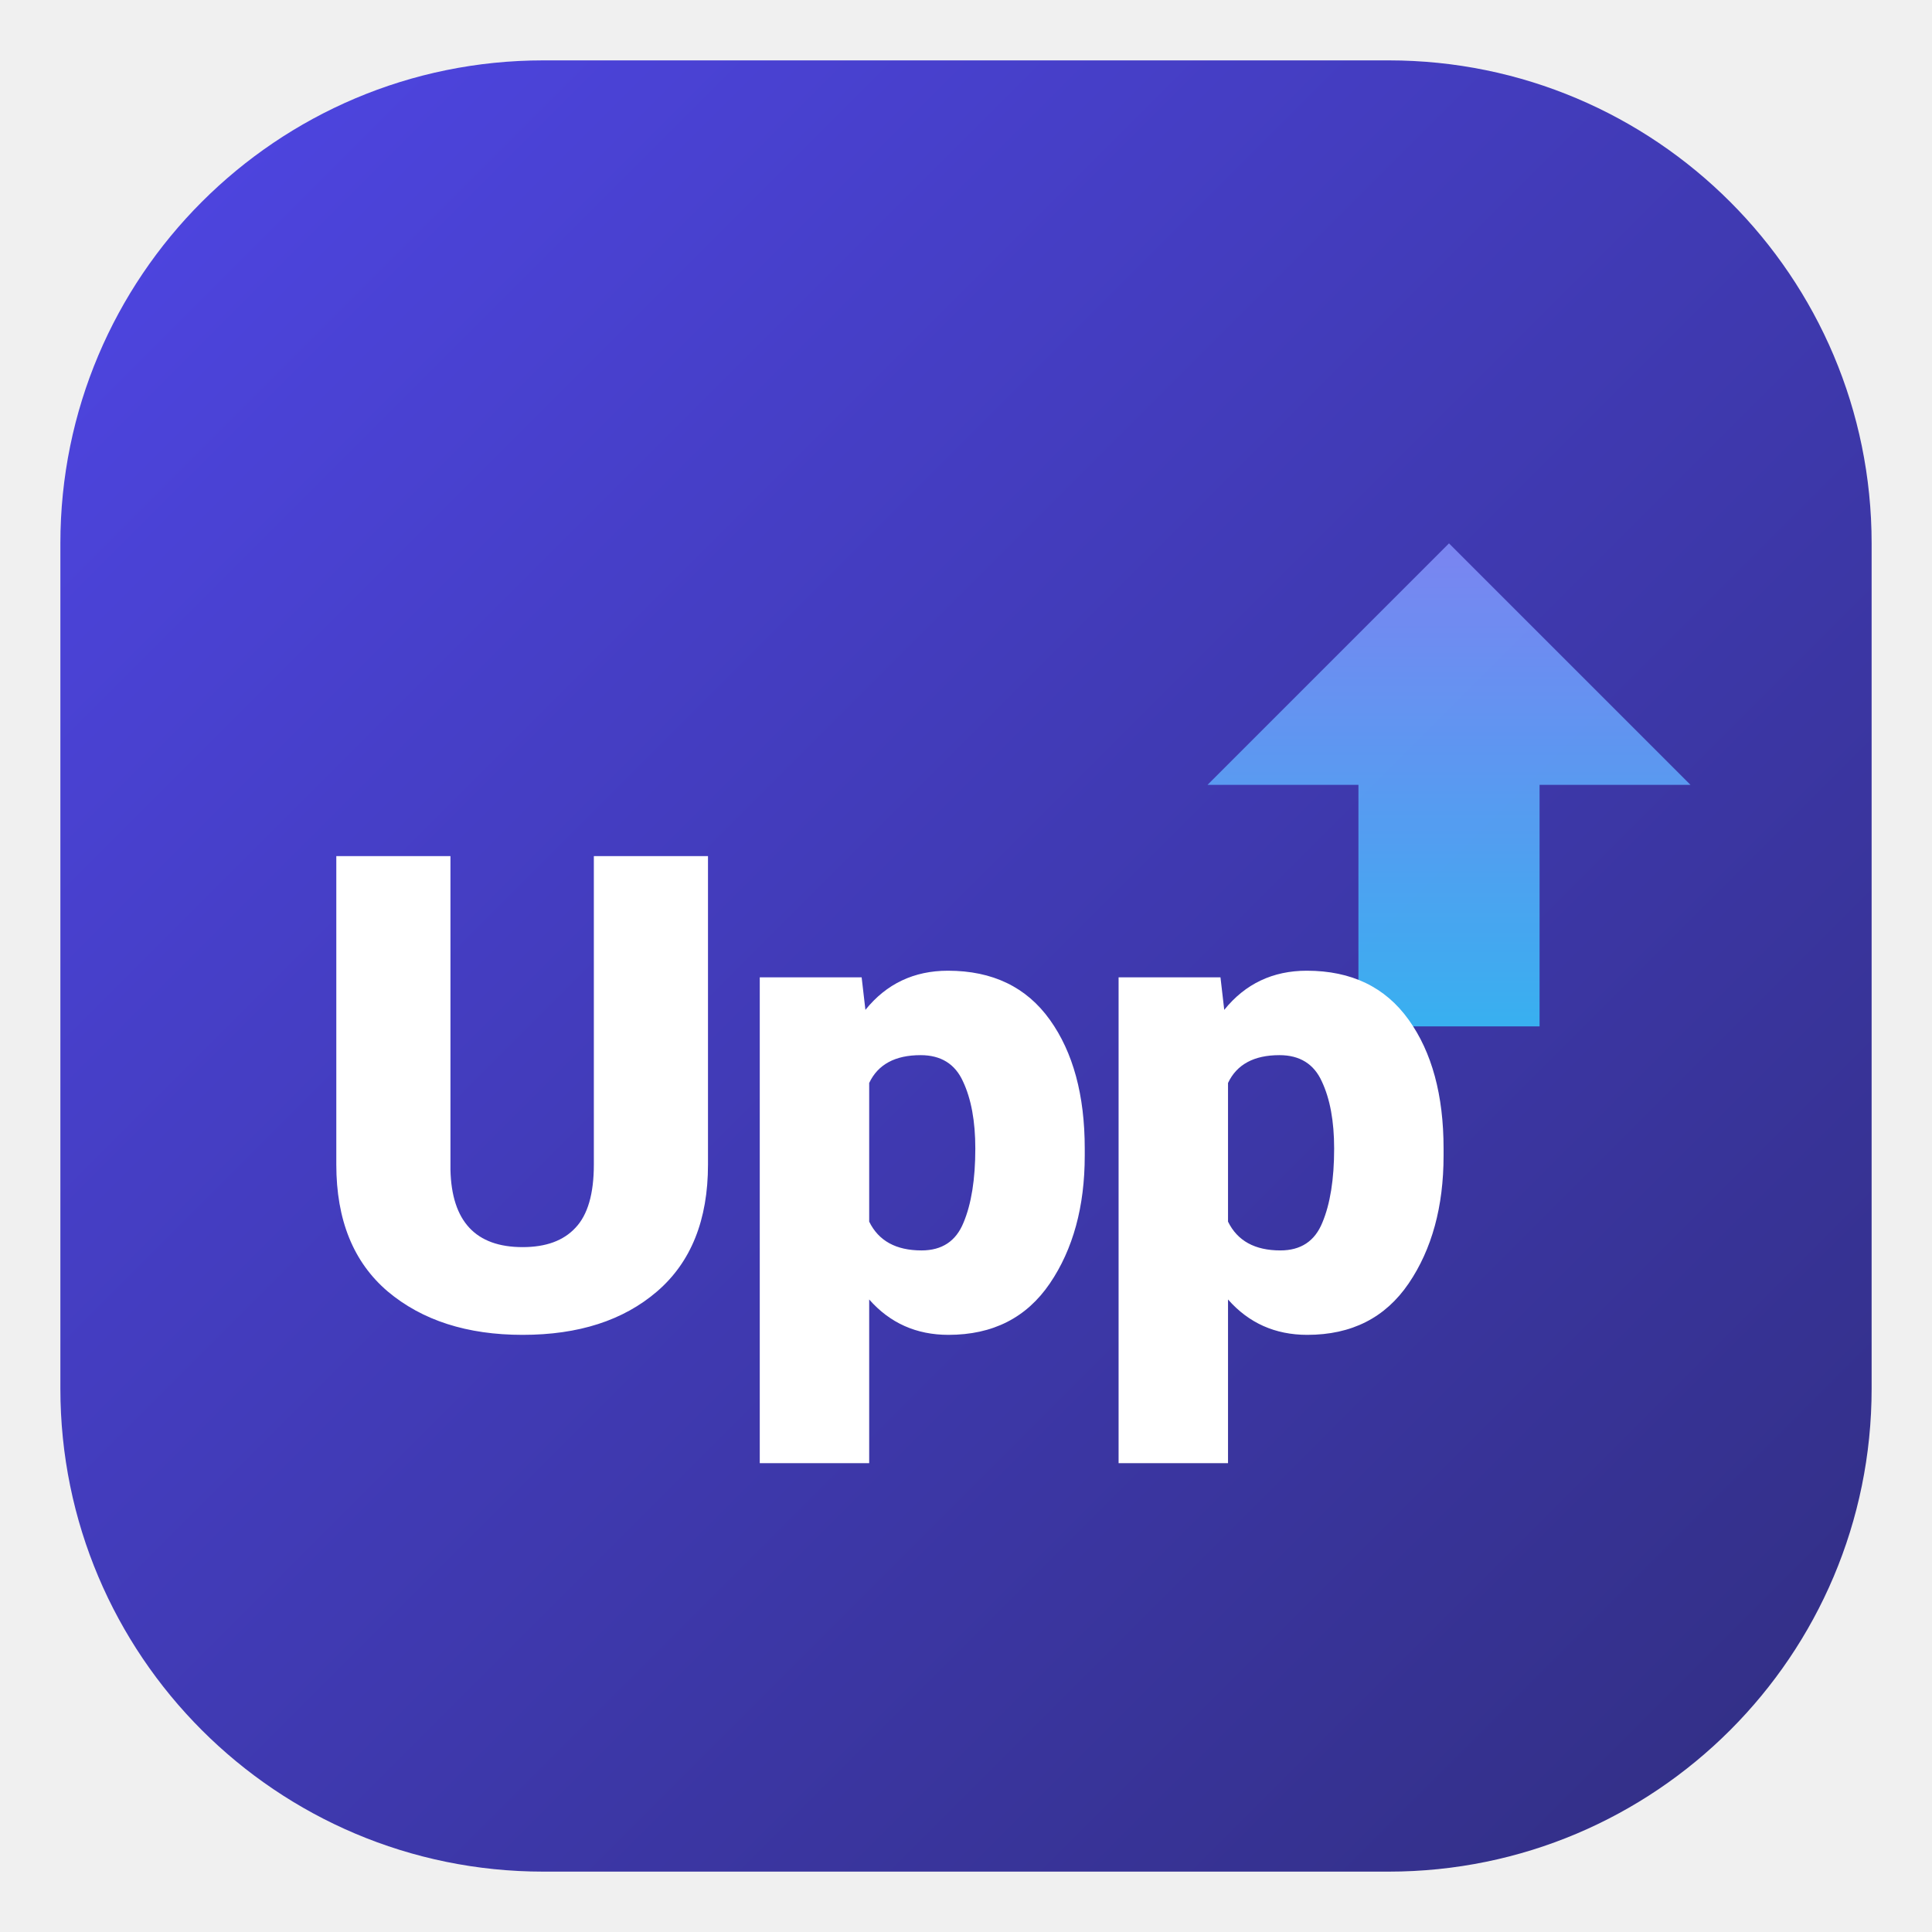
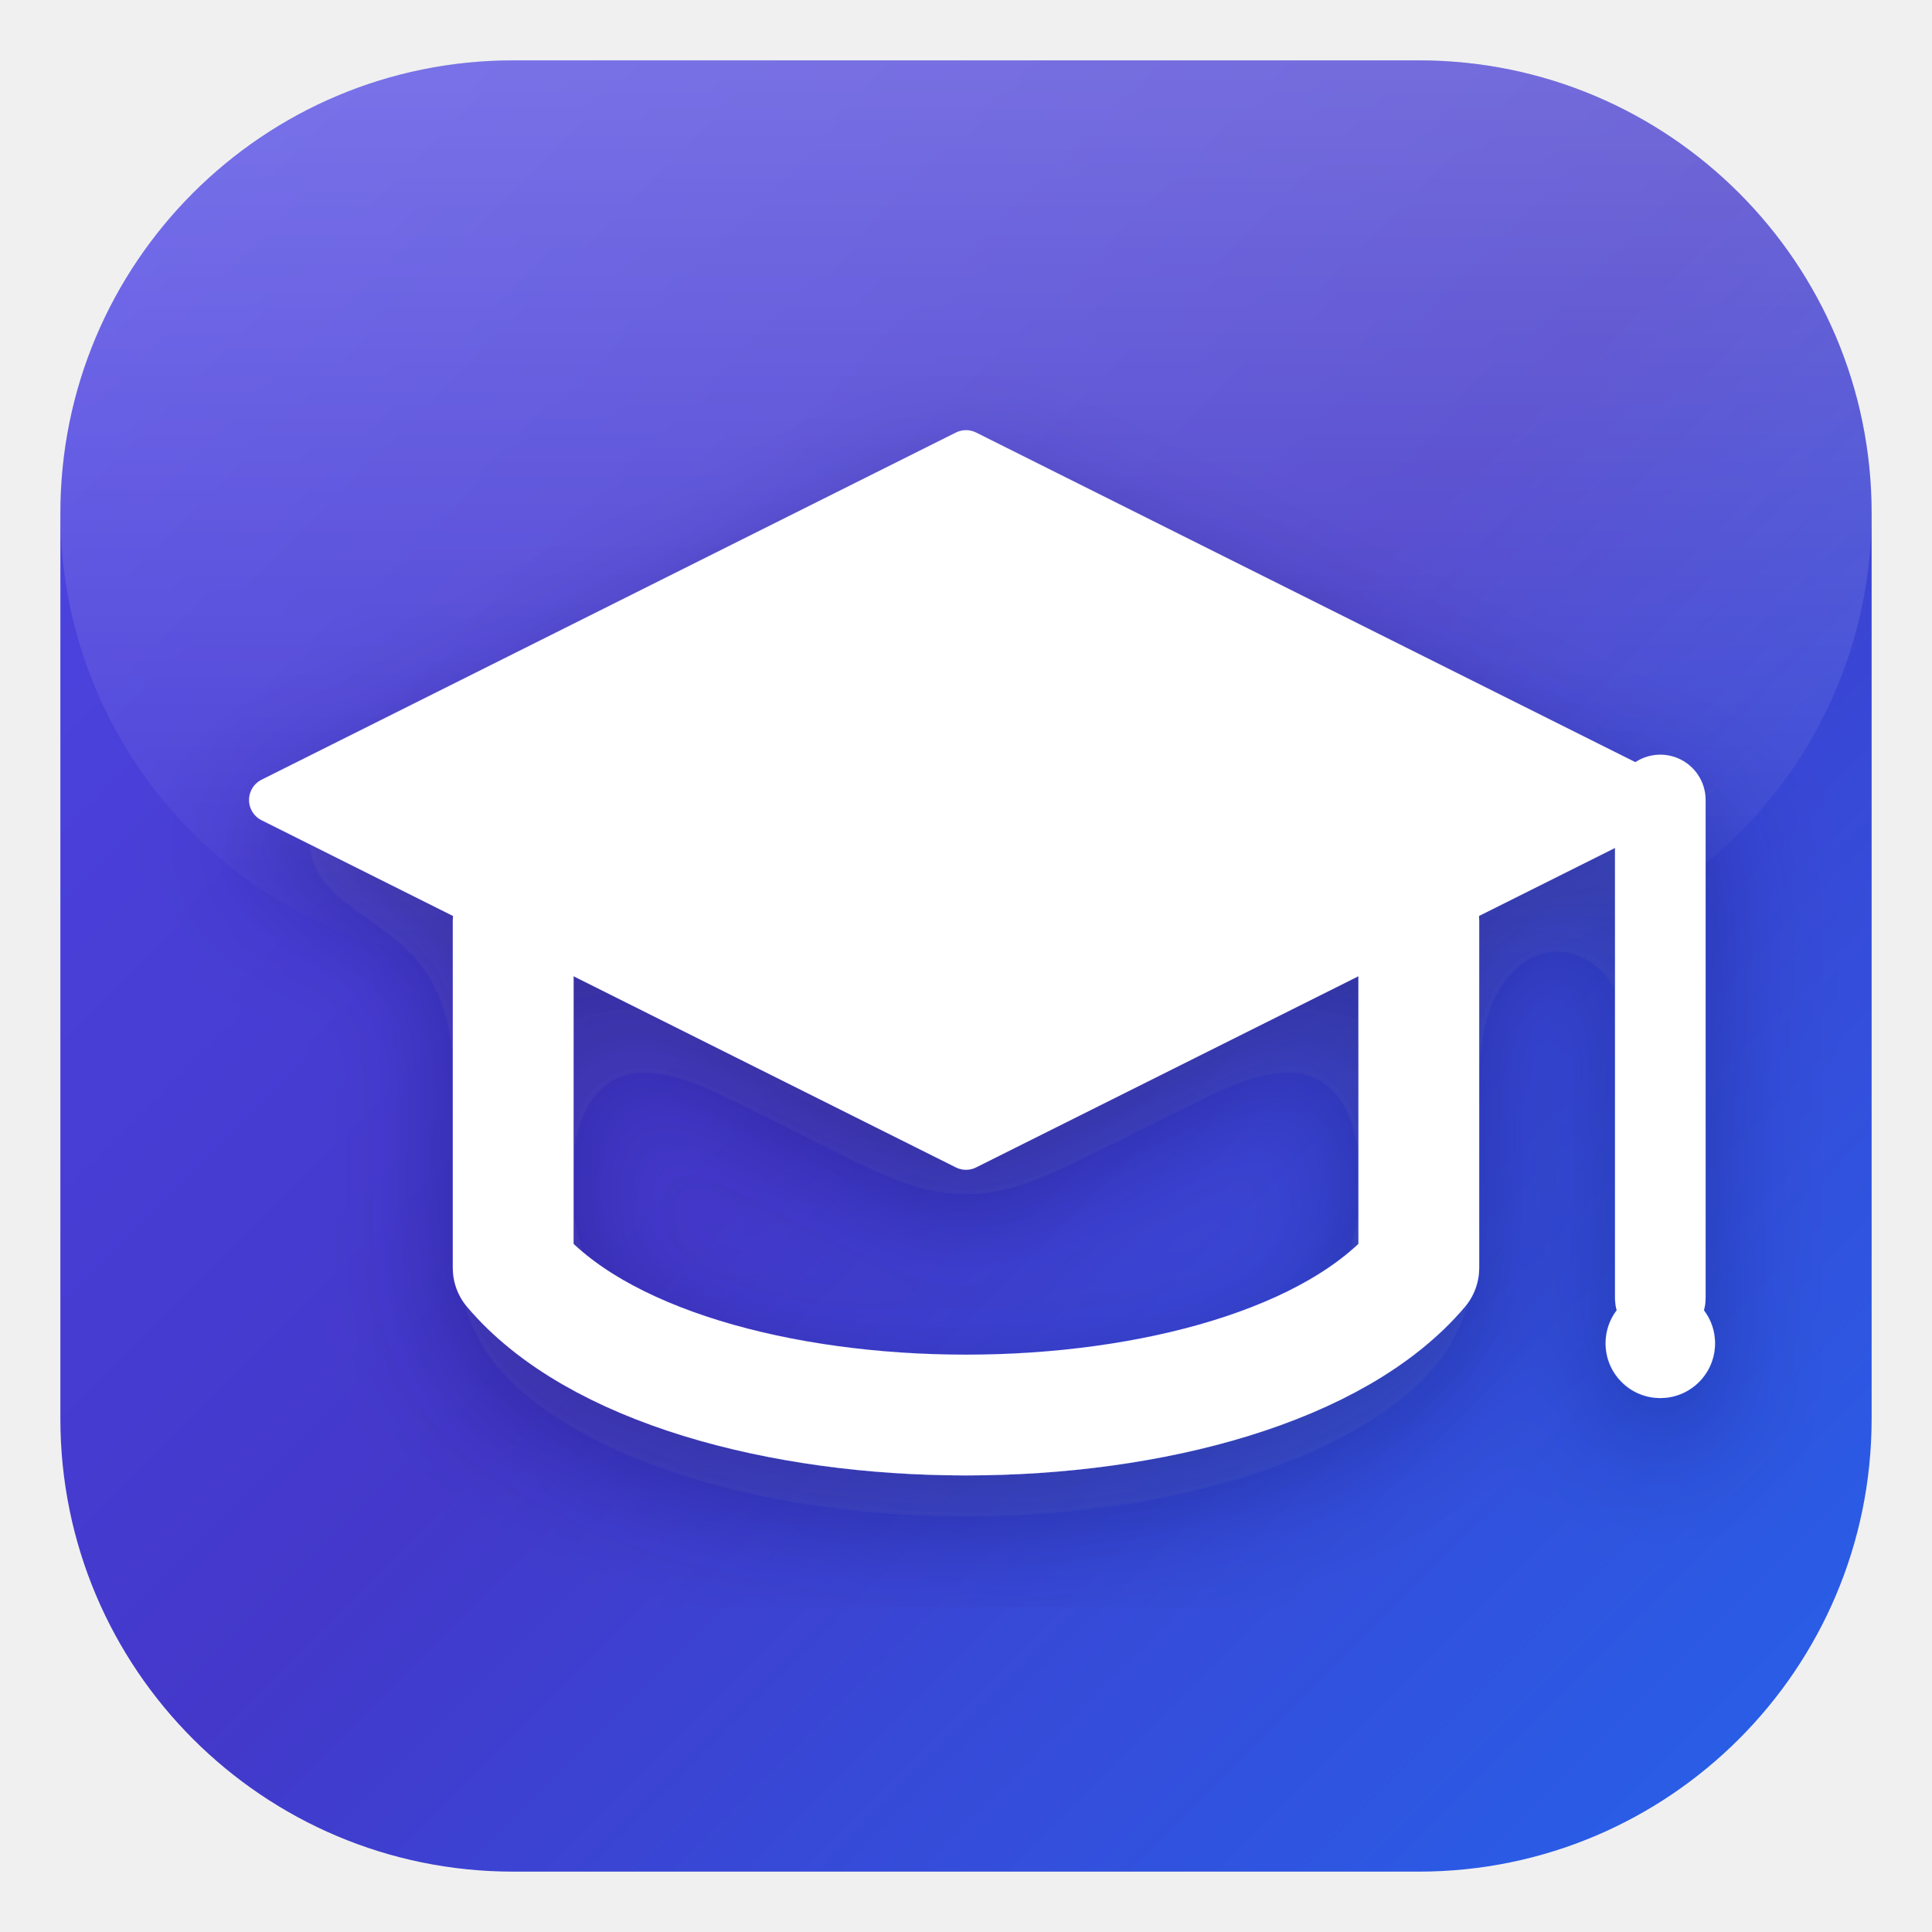
- <svg xmlns="http://www.w3.org/2000/svg" viewBox="0 0 64 64" width="64" height="64">
+ <svg xmlns="http://www.w3.org/2000/svg" viewBox="0 0 512 512" width="512" height="512">
  <defs>
-     <linearGradient id="uppGrad" x1="0%" y1="0%" x2="100%" y2="100%">
+     <linearGradient id="bgGrad" x1="0%" y1="0%" x2="100%" y2="100%">
      <stop offset="0%" stop-color="#4F46E5" />
-       <stop offset="100%" stop-color="#312E81" />
+       <stop offset="50%" stop-color="#4338CA" />
+       <stop offset="100%" stop-color="#2563EB" />
    </linearGradient>
-     <linearGradient id="arrowGrad" x1="0%" y1="100%" x2="0%" y2="0%">
-       <stop offset="0%" stop-color="#38BDF8" />
-       <stop offset="100%" stop-color="#818CF8" />
+     <linearGradient id="highlightGrad" x1="0%" y1="0%" x2="0%" y2="100%">
+       <stop offset="0%" stop-color="#FFFFFF" stop-opacity="0.25" />
+       <stop offset="100%" stop-color="#FFFFFF" stop-opacity="0" />
    </linearGradient>
+     <filter id="capShadow" x="-20%" y="-20%" width="140%" height="140%">
+       <feDropShadow dx="0" dy="12" stdDeviation="16" flood-color="#1E1B4B" flood-opacity="0.35" />
+     </filter>
  </defs>
-   <rect x="2" y="2" width="60" height="60" rx="16" fill="url(#uppGrad)" />
-   <path d="M48 18L40 26H45V34H51V26H56L48 18Z" fill="url(#arrowGrad)" opacity="0.9" />
-   <text x="10" y="44" font-family="system-ui, -apple-system, BlinkMacSystemFont, 'Segoe UI', Roboto, sans-serif" font-weight="800" font-size="22" fill="#FFFFFF" letter-spacing="-0.5">Upp</text>
+   <rect x="16" y="16" width="480" height="480" rx="120" fill="url(#bgGrad)" />
+   <rect x="16" y="16" width="480" height="240" rx="120" fill="url(#highlightGrad)" />
+   <g filter="url(#capShadow)" stroke="#FFFFFF" stroke-linecap="round" stroke-linejoin="round">
+     <polygon points="256,120 440,212 256,304 72,212" fill="#FFFFFF" stroke="#FFFFFF" stroke-width="12" />
+     <path d="M136,244 L136,336 C180,388 332,388 376,336 L376,244" fill="none" stroke="#FFFFFF" stroke-width="32" stroke-linecap="round" />
+     <path d="M440,212 L440,344" fill="none" stroke="#FFFFFF" stroke-width="24" stroke-linecap="round" />
+     <circle cx="440" cy="356" r="14" fill="#FFFFFF" />
+   </g>
</svg>
